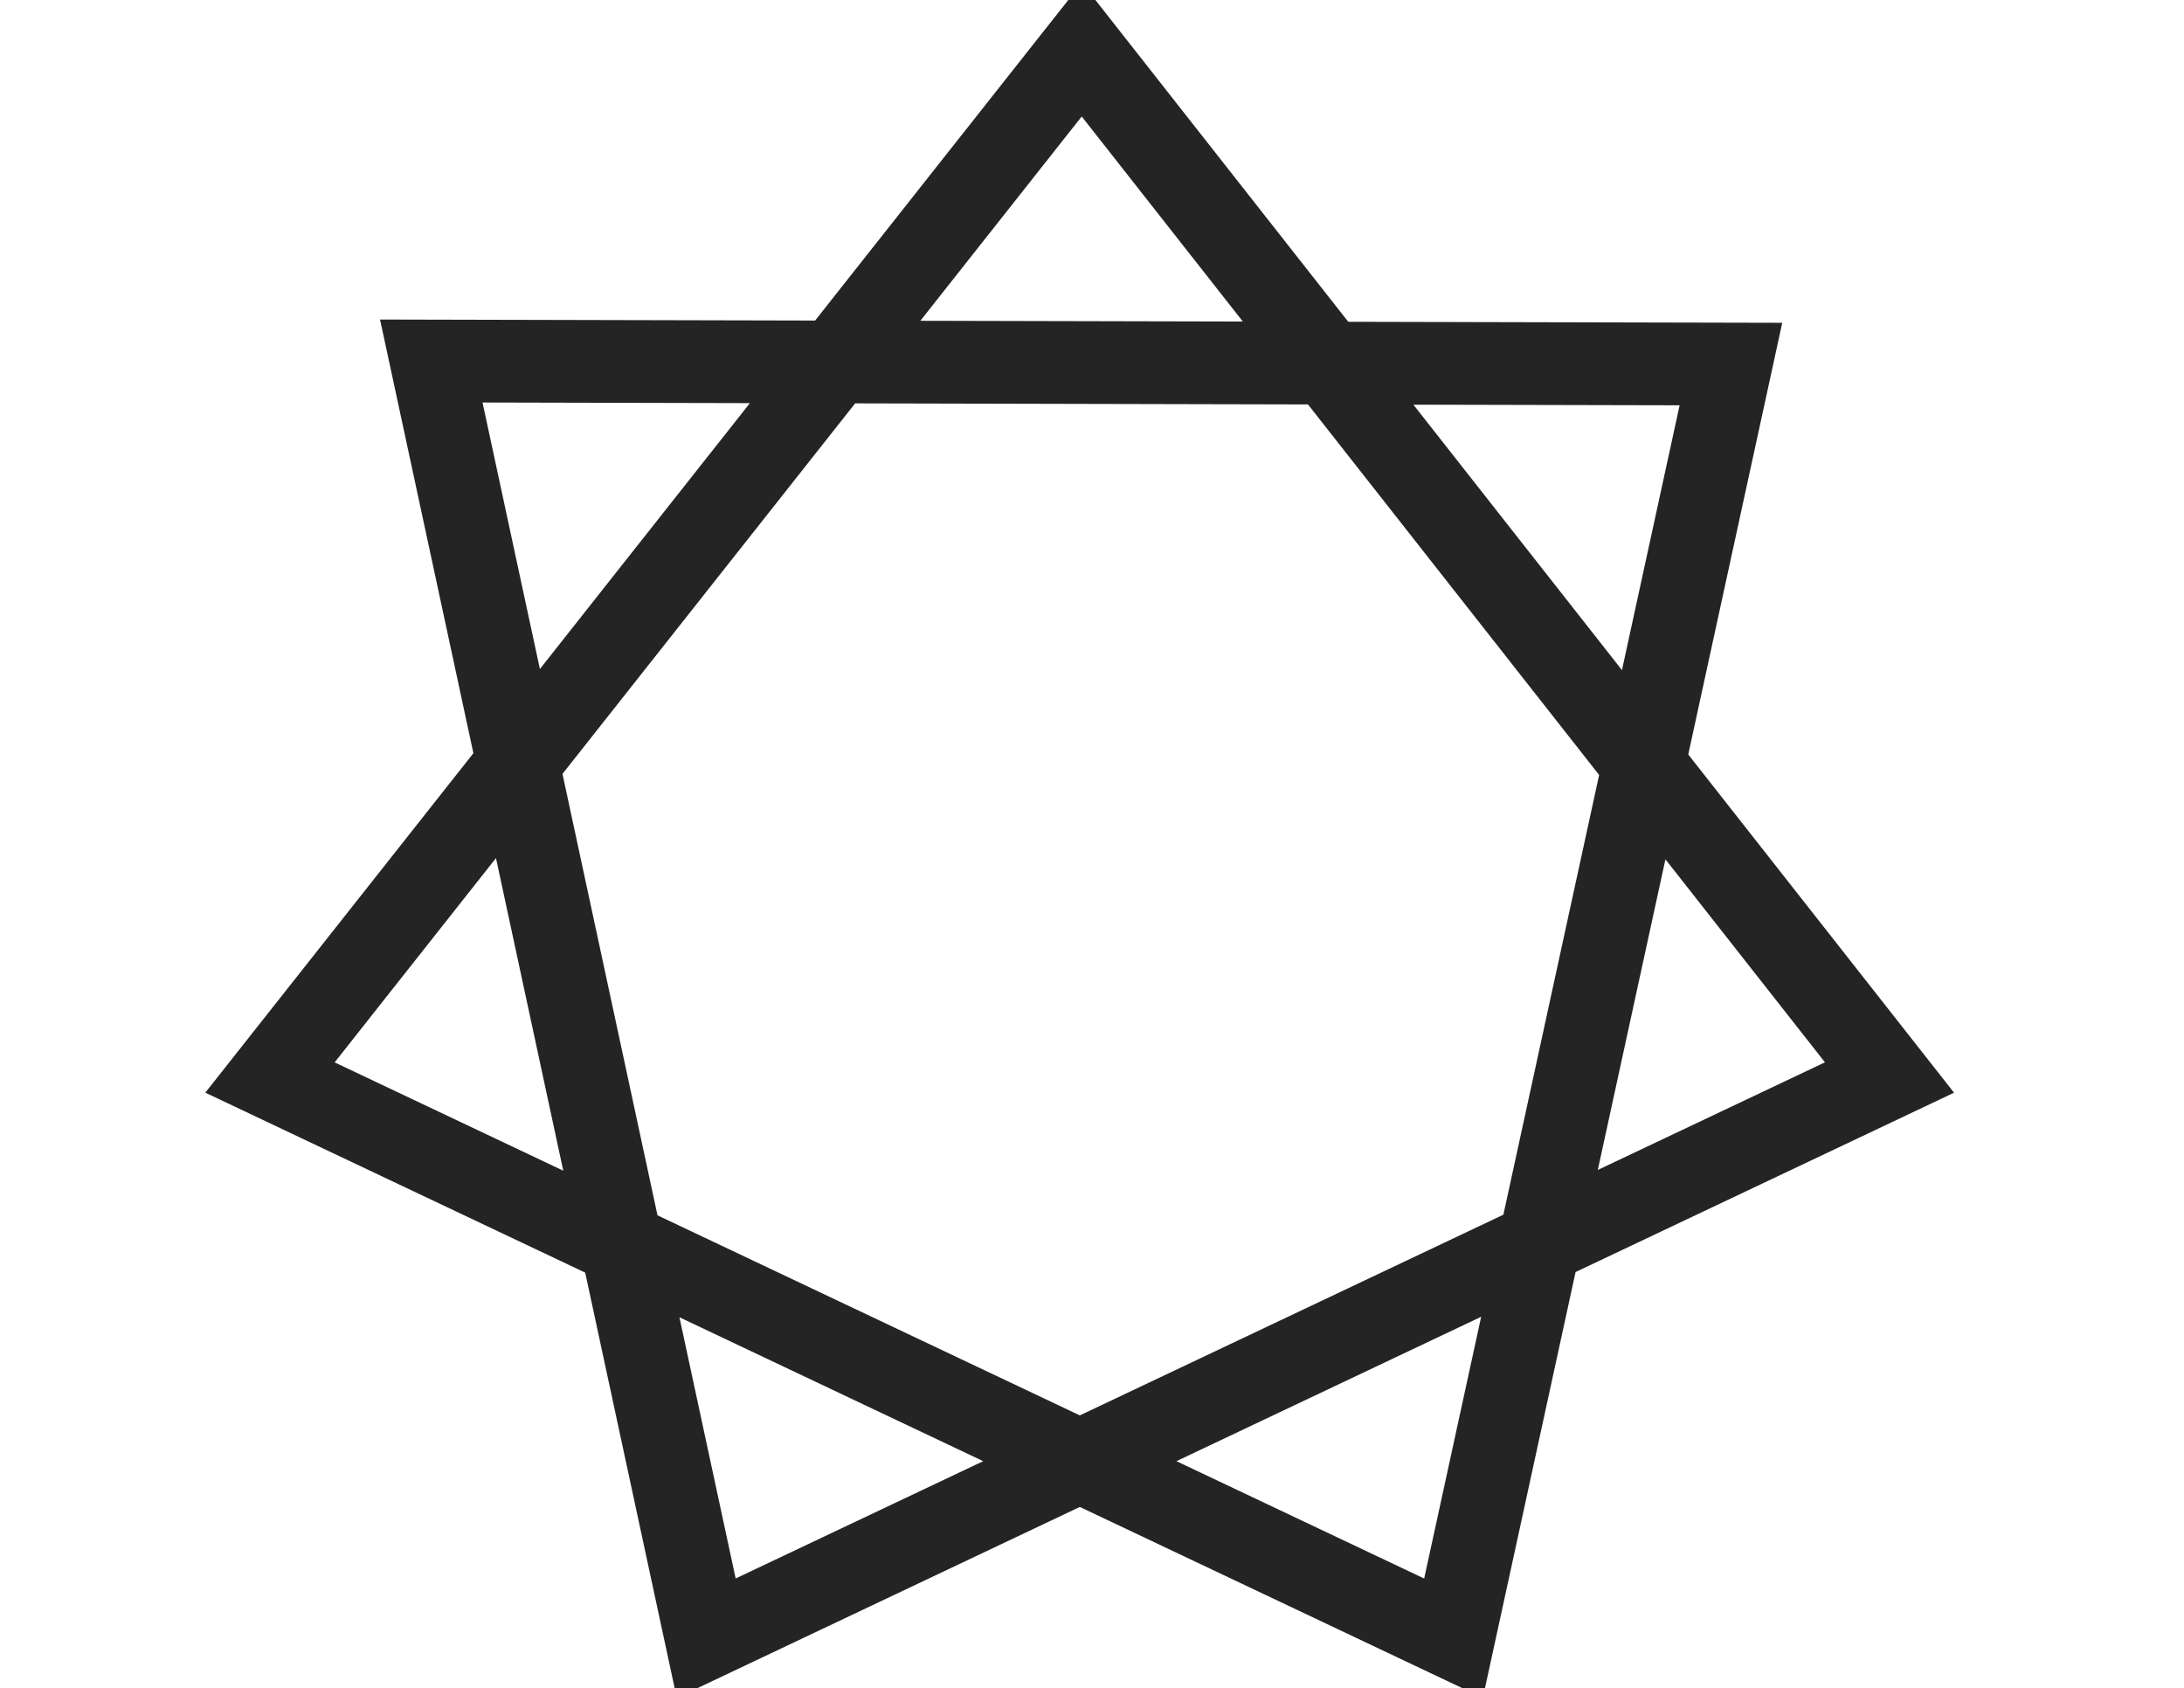
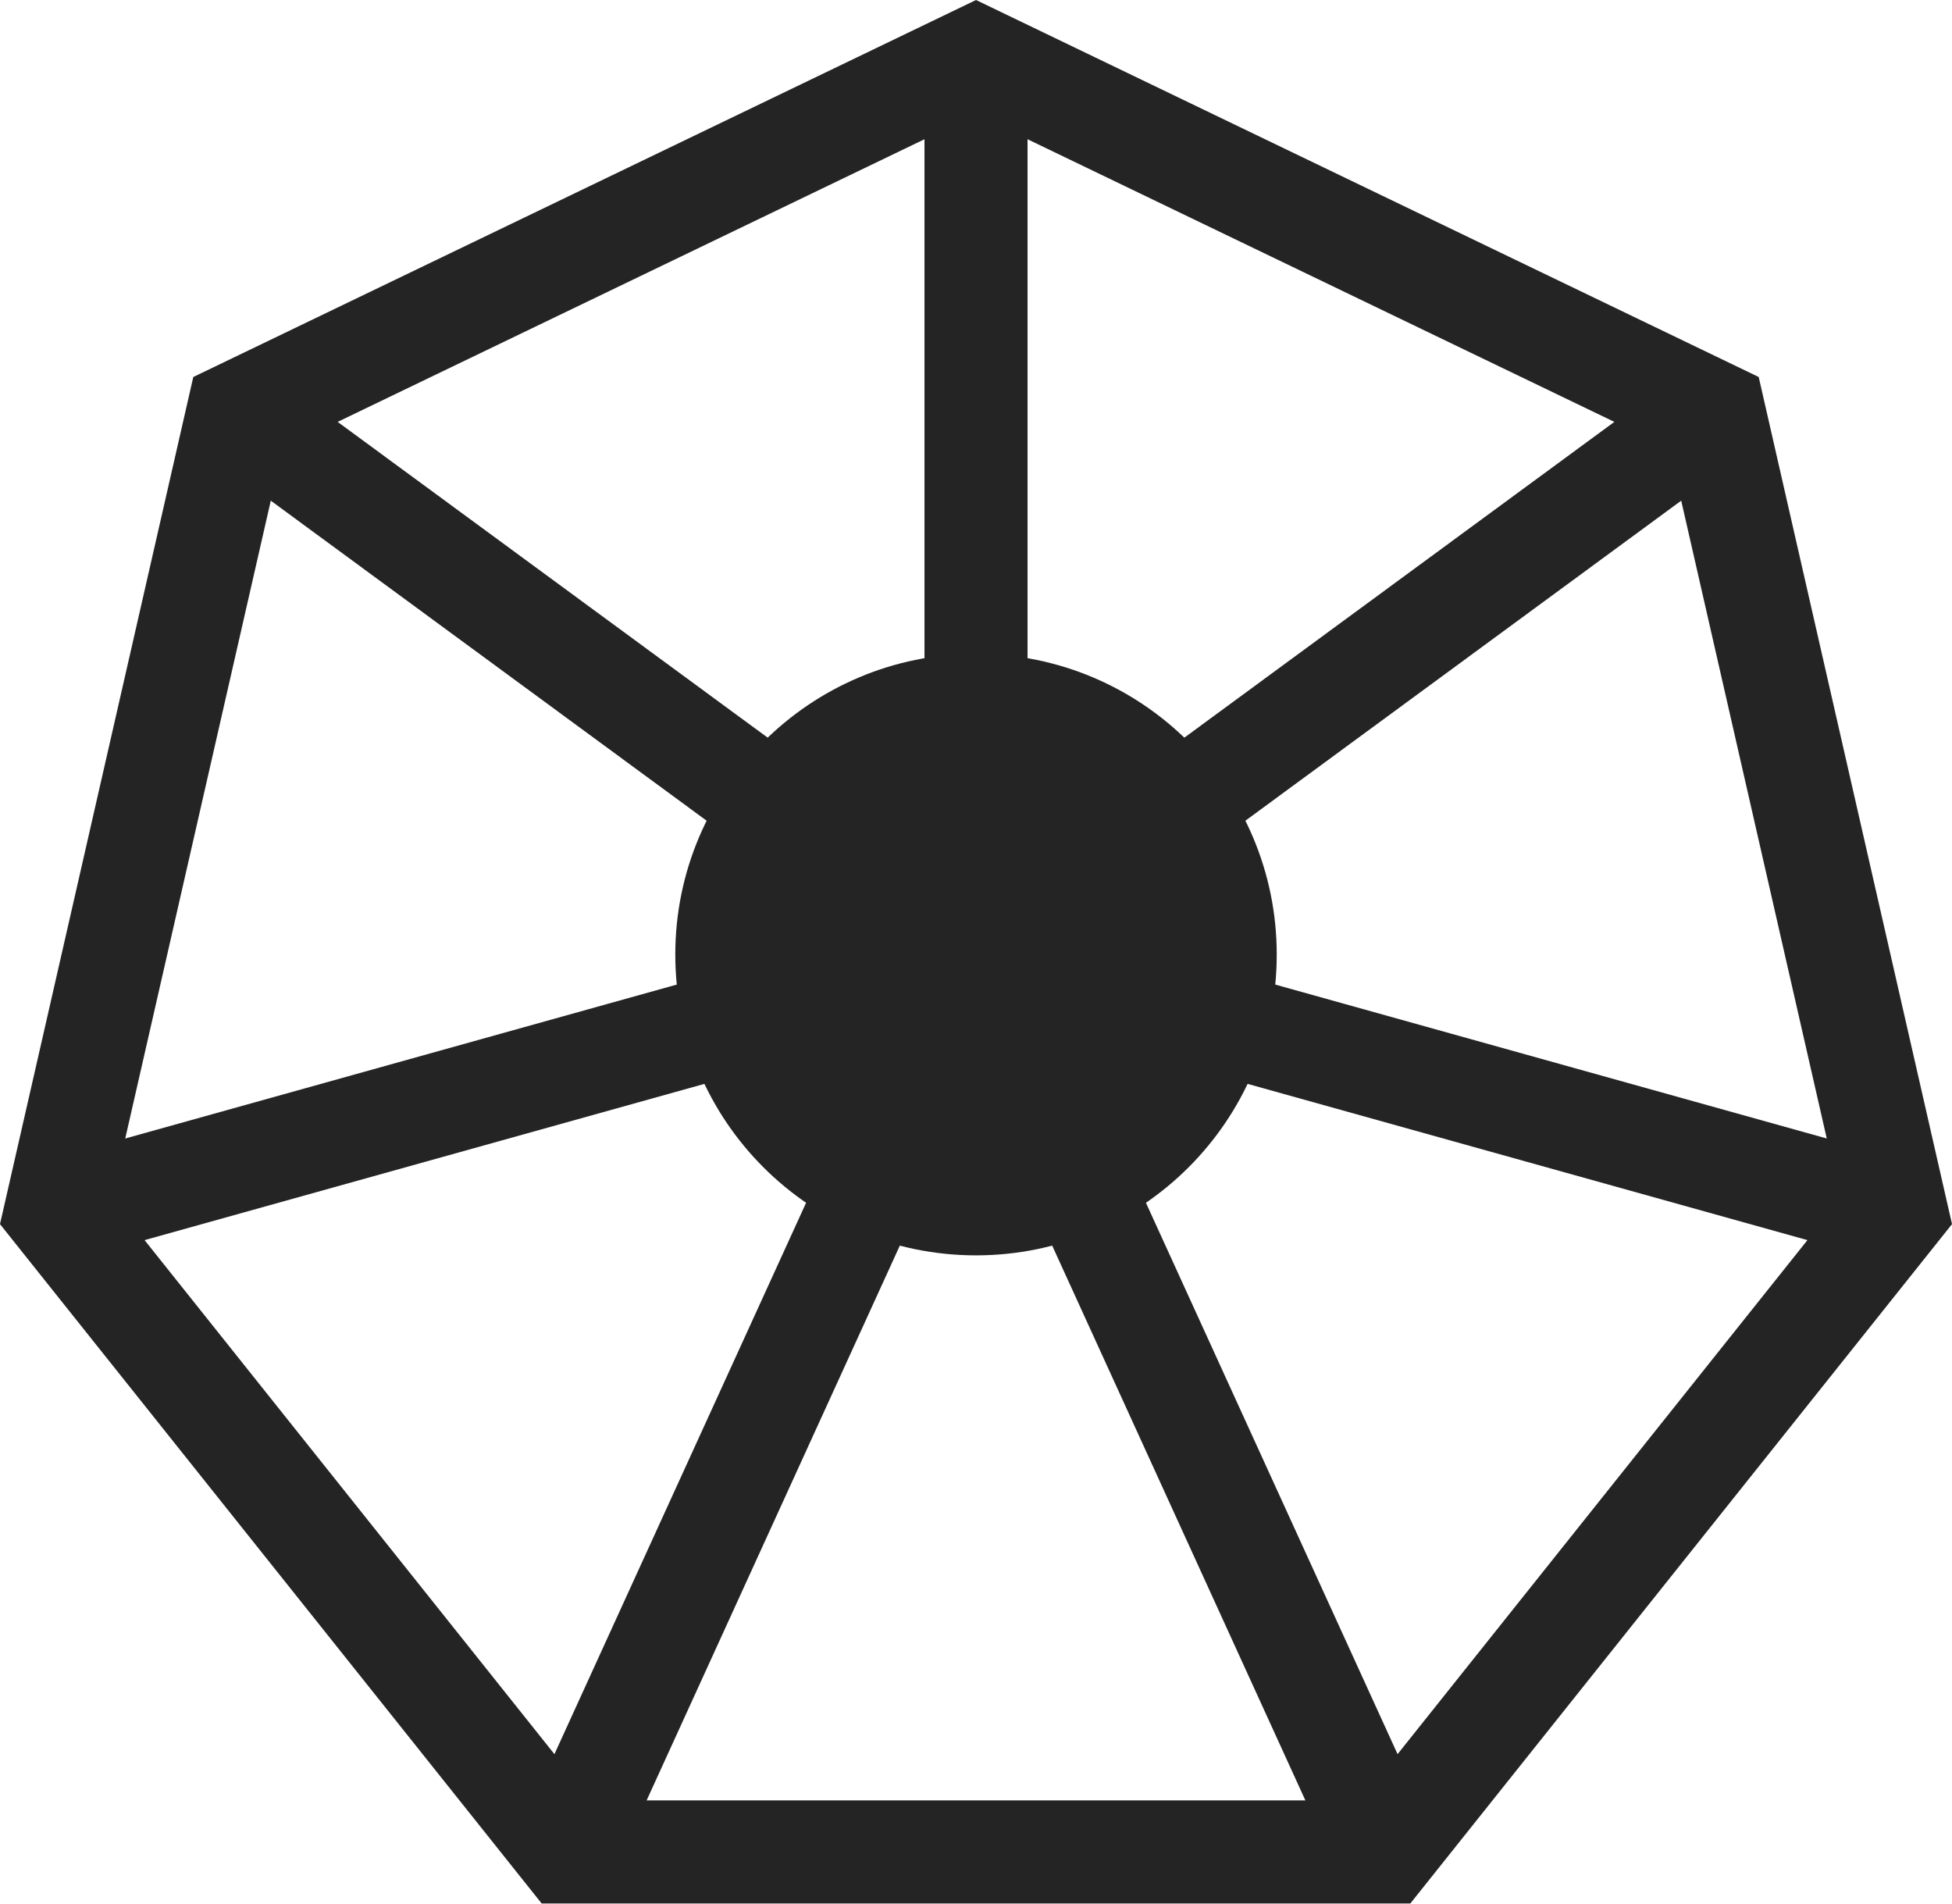
- <svg xmlns="http://www.w3.org/2000/svg" version="1.1" id="Layer_1" x="0px" y="0px" viewBox="0 0 792 612" style="enable-background:new 0 0 792 612;" xml:space="preserve">
-   <style type="text/css">
- 	.st0{fill:none;stroke:#242424;stroke-width:30;stroke-miterlimit:10;}
- </style>
-   <polygon class="st0" points="392.3,18 97.9,390.7 527.1,594 627.7,132 156.4,130.9 256.1,594 685.2,390.7 " />
+ <svg xmlns="http://www.w3.org/2000/svg" id="Layer_1" data-name="Layer 1" viewBox="0 0 606.07 590.87">
+   <defs>
+     <style>
+       .cls-1 {
+         fill: #242424;
+       }
+ 
+       .cls-2 {
+         fill: none;
+         stroke: #242424;
+         stroke-miterlimit: 10;
+         stroke-width: 32px;
+       }
+     </style>
+   </defs>
+   <circle class="cls-1" cx="303.04" cy="296.32" r="93.37" />
+   <g>
+     <polygon class="cls-2" points="303.04 17.76 73.9 128.1 17.31 376.04 175.88 574.87 430.19 574.87 588.76 376.04 532.17 128.1 303.04 17.76" />
+     <polyline class="cls-2" points="532.17 128.1 303.04 296.32 303.04 17.76" />
+     <polyline class="cls-2" points="430.19 574.87 303.04 296.32 588.76 376.04" />
+     <polyline class="cls-2" points="17.31 376.04 303.04 296.32 175.88 574.87" />
+     <line class="cls-2" x1="73.9" y1="128.1" x2="303.04" y2="296.32" />
+   </g>
</svg>
